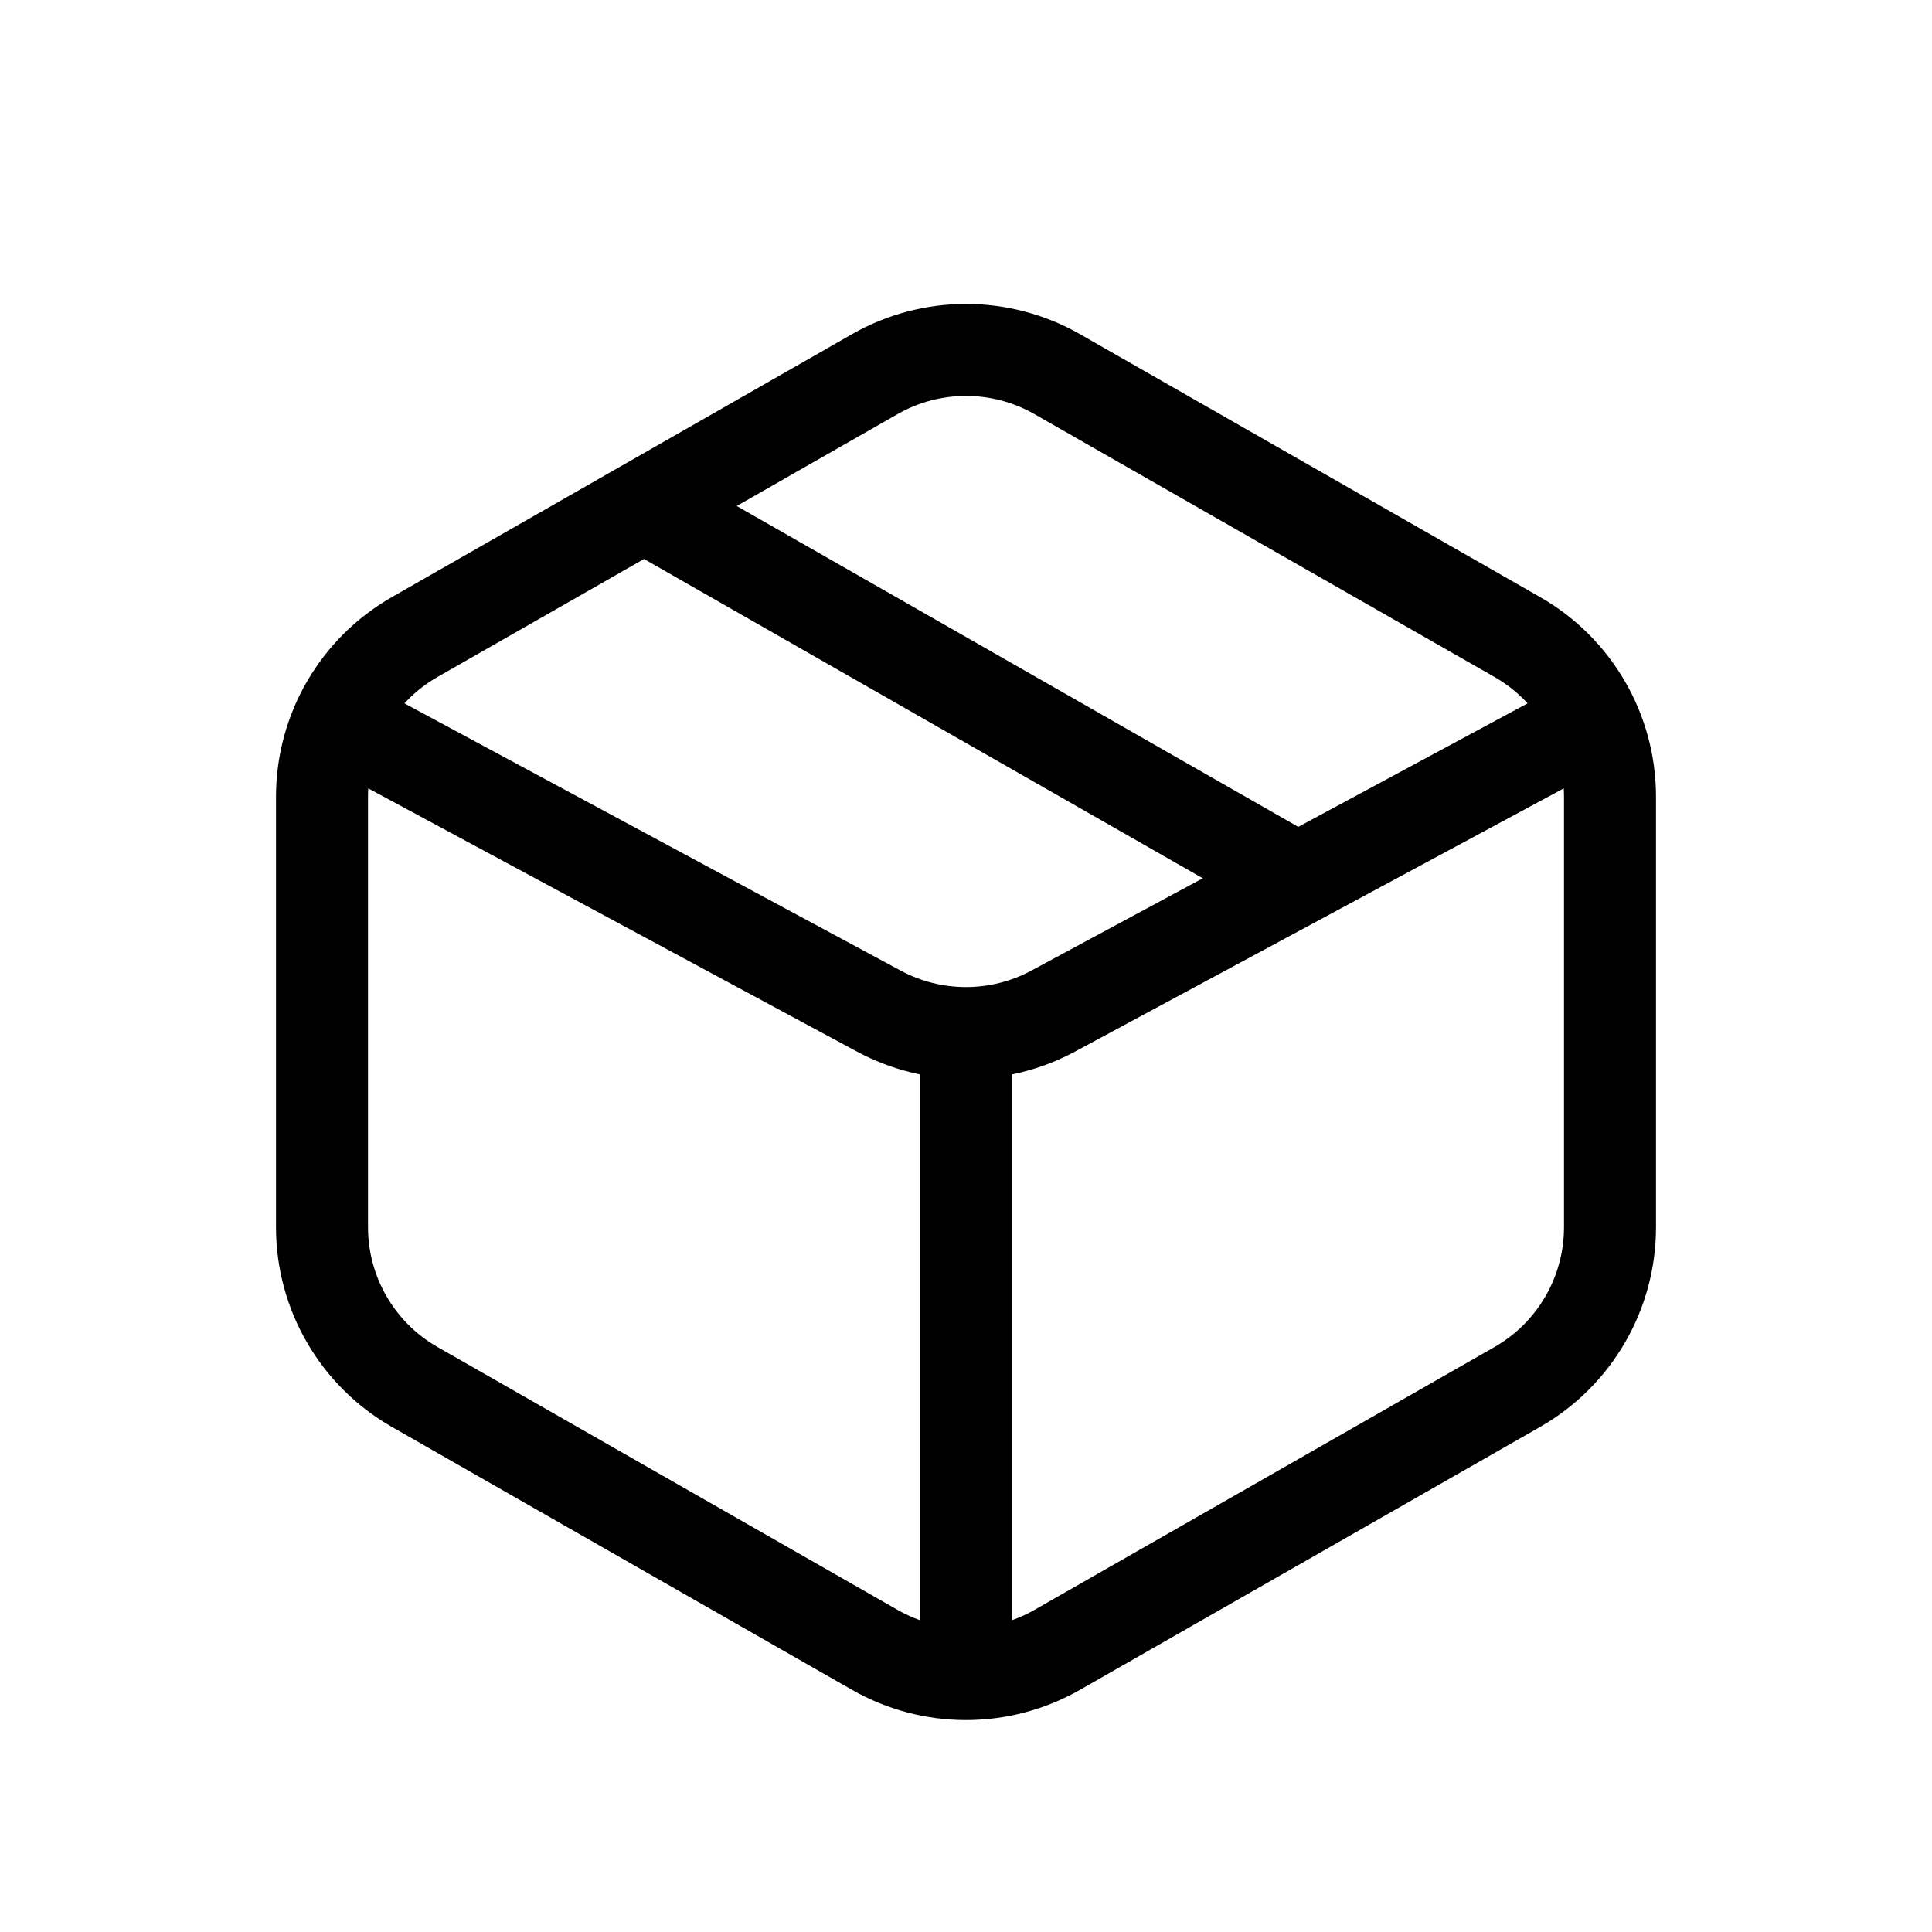
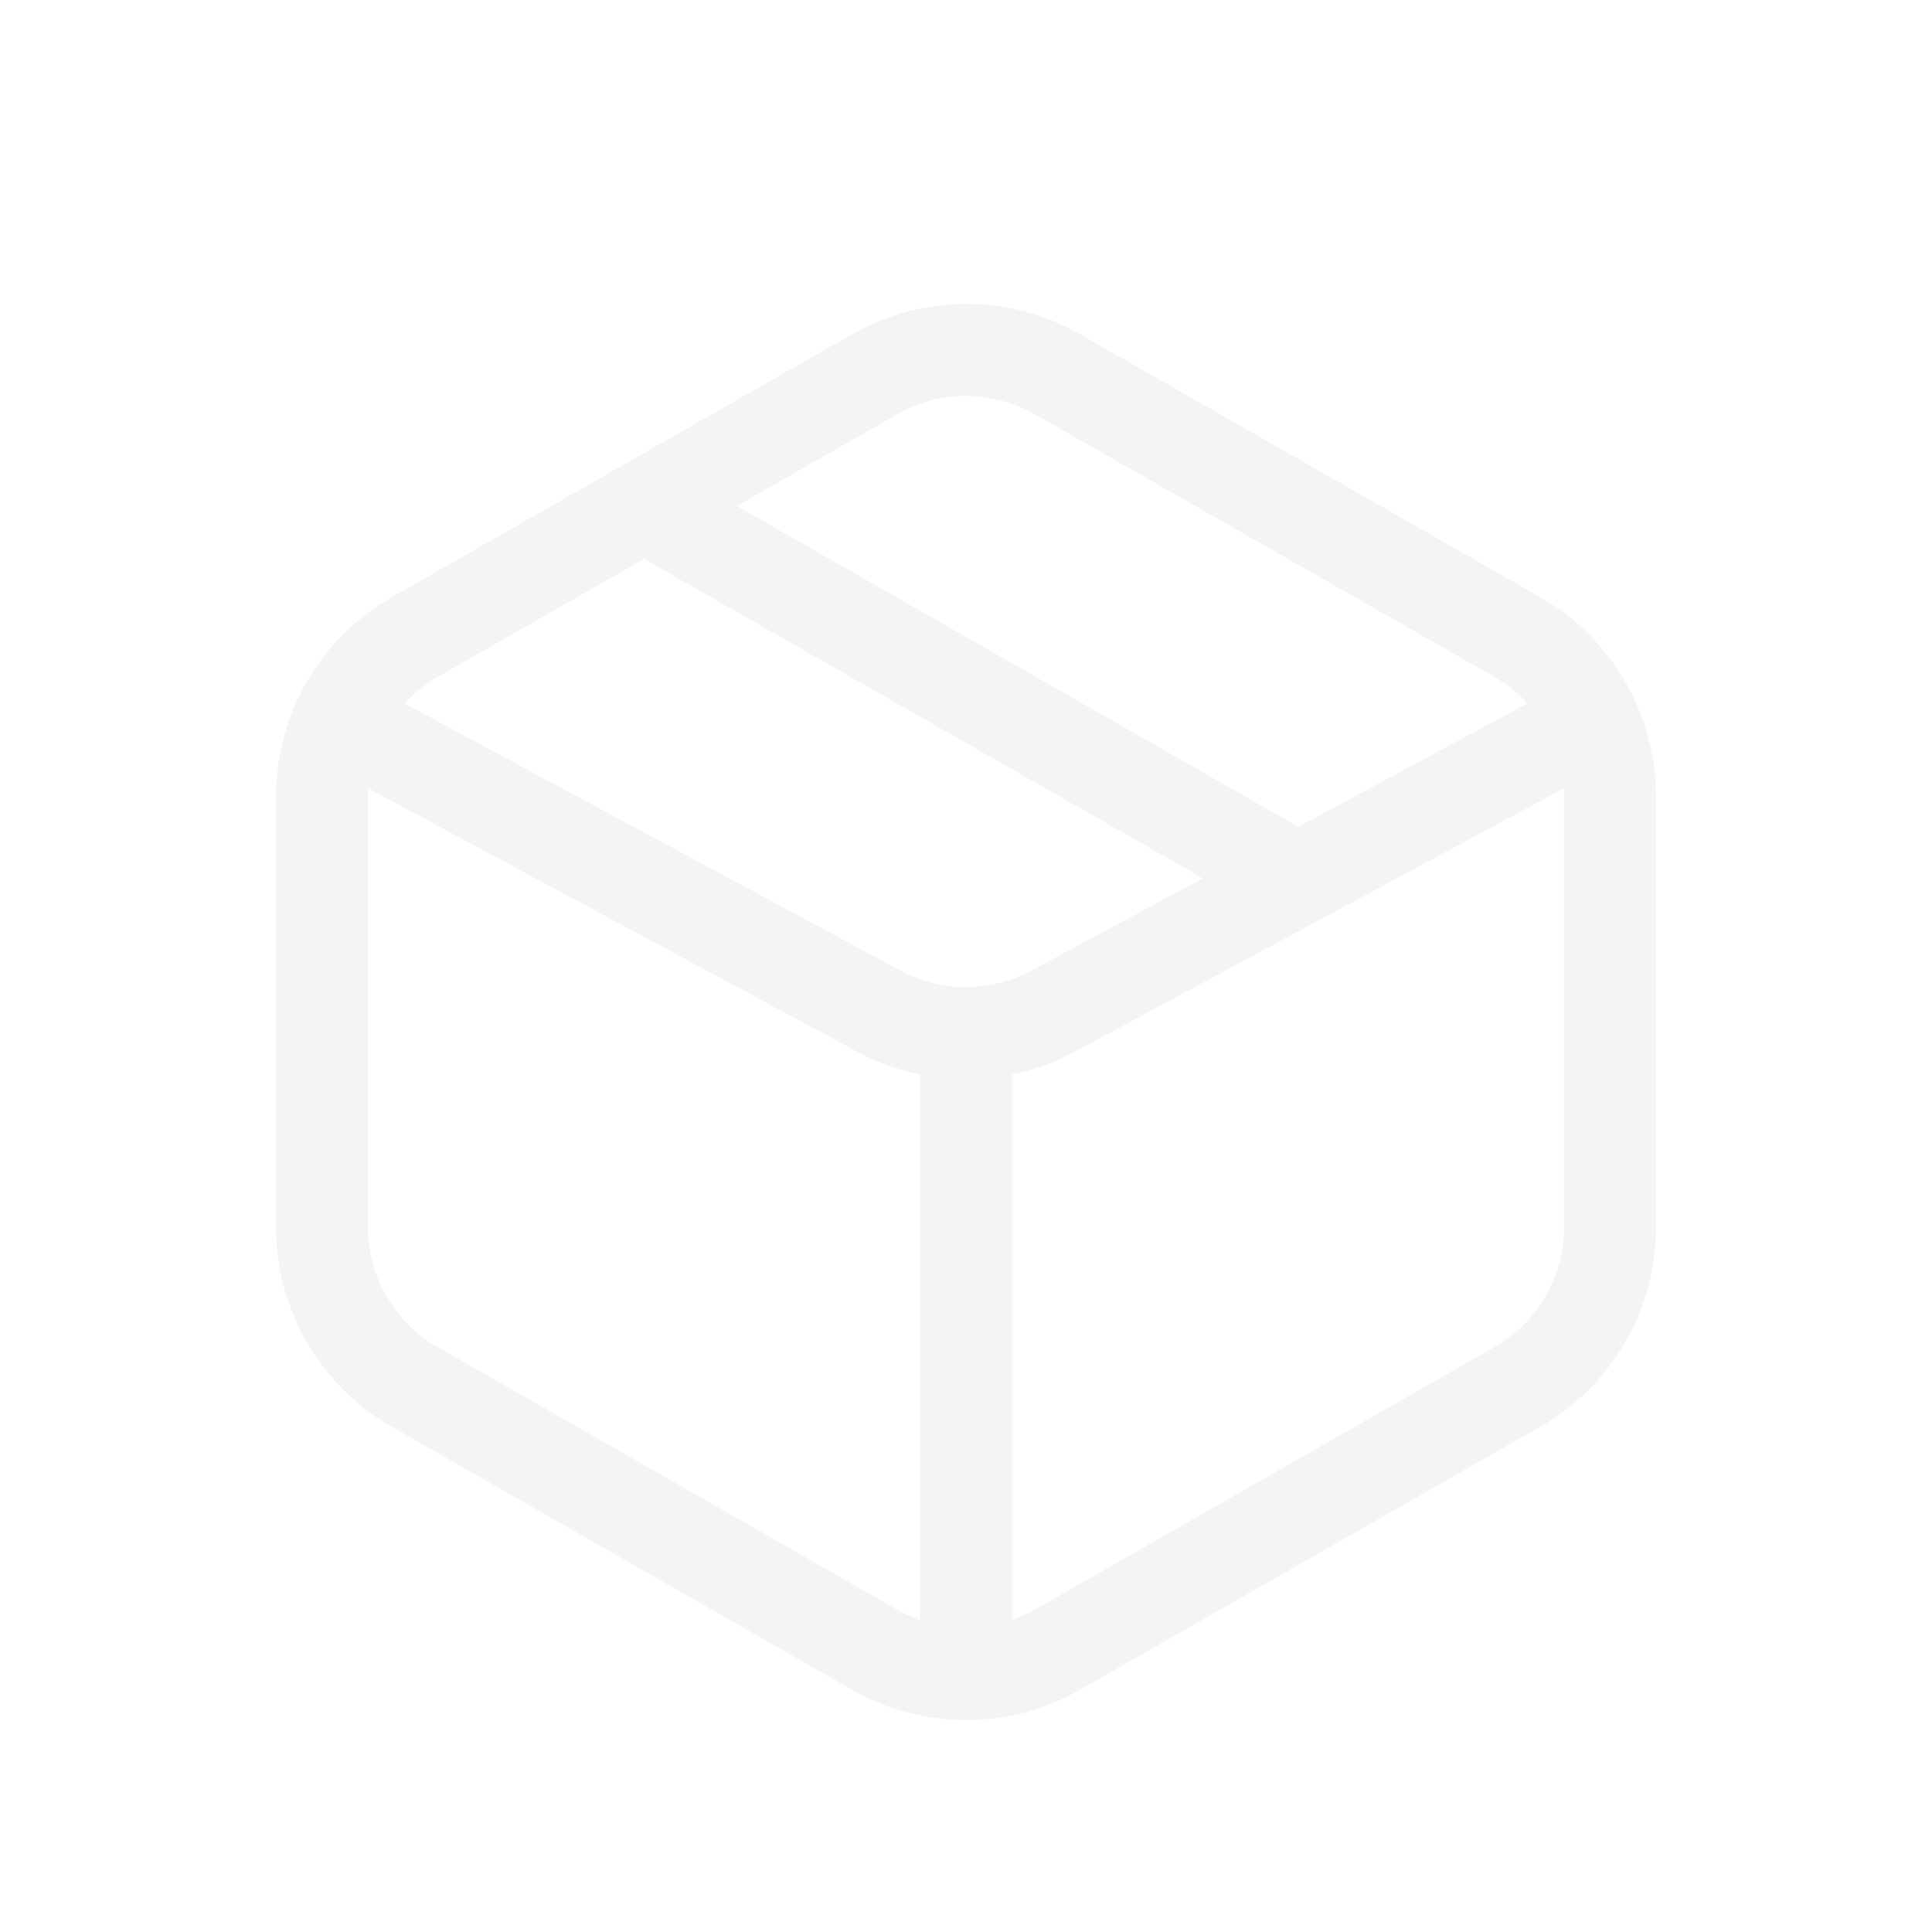
<svg xmlns="http://www.w3.org/2000/svg" width="512" height="512" viewBox="0 0 21 21">
-   <g fill="none" fill-rule="evenodd" stroke="currentColor" stroke-linecap="round" stroke-linejoin="round">
+   <g fill="none" fill-rule="evenodd" stroke="#f3f4f6" stroke-linecap="round" stroke-linejoin="round">
    <path d="m11.492 4.067l5 2.857A2 2 0 0 1 17.5 8.661v4.678a2 2 0 0 1-1.008 1.737l-5 2.857a2 2 0 0 1-1.984 0l-5-2.857A2 2 0 0 1 3.5 13.339V8.661a2 2 0 0 1 1.008-1.737l5-2.857a2 2 0 0 1 1.984 0zM14 9.5l-7-4" />
    <path d="m4 8l5.552 2.99a2 2 0 0 0 1.896 0L17 8m-6.5 3.5V18" />
  </g>
</svg>
